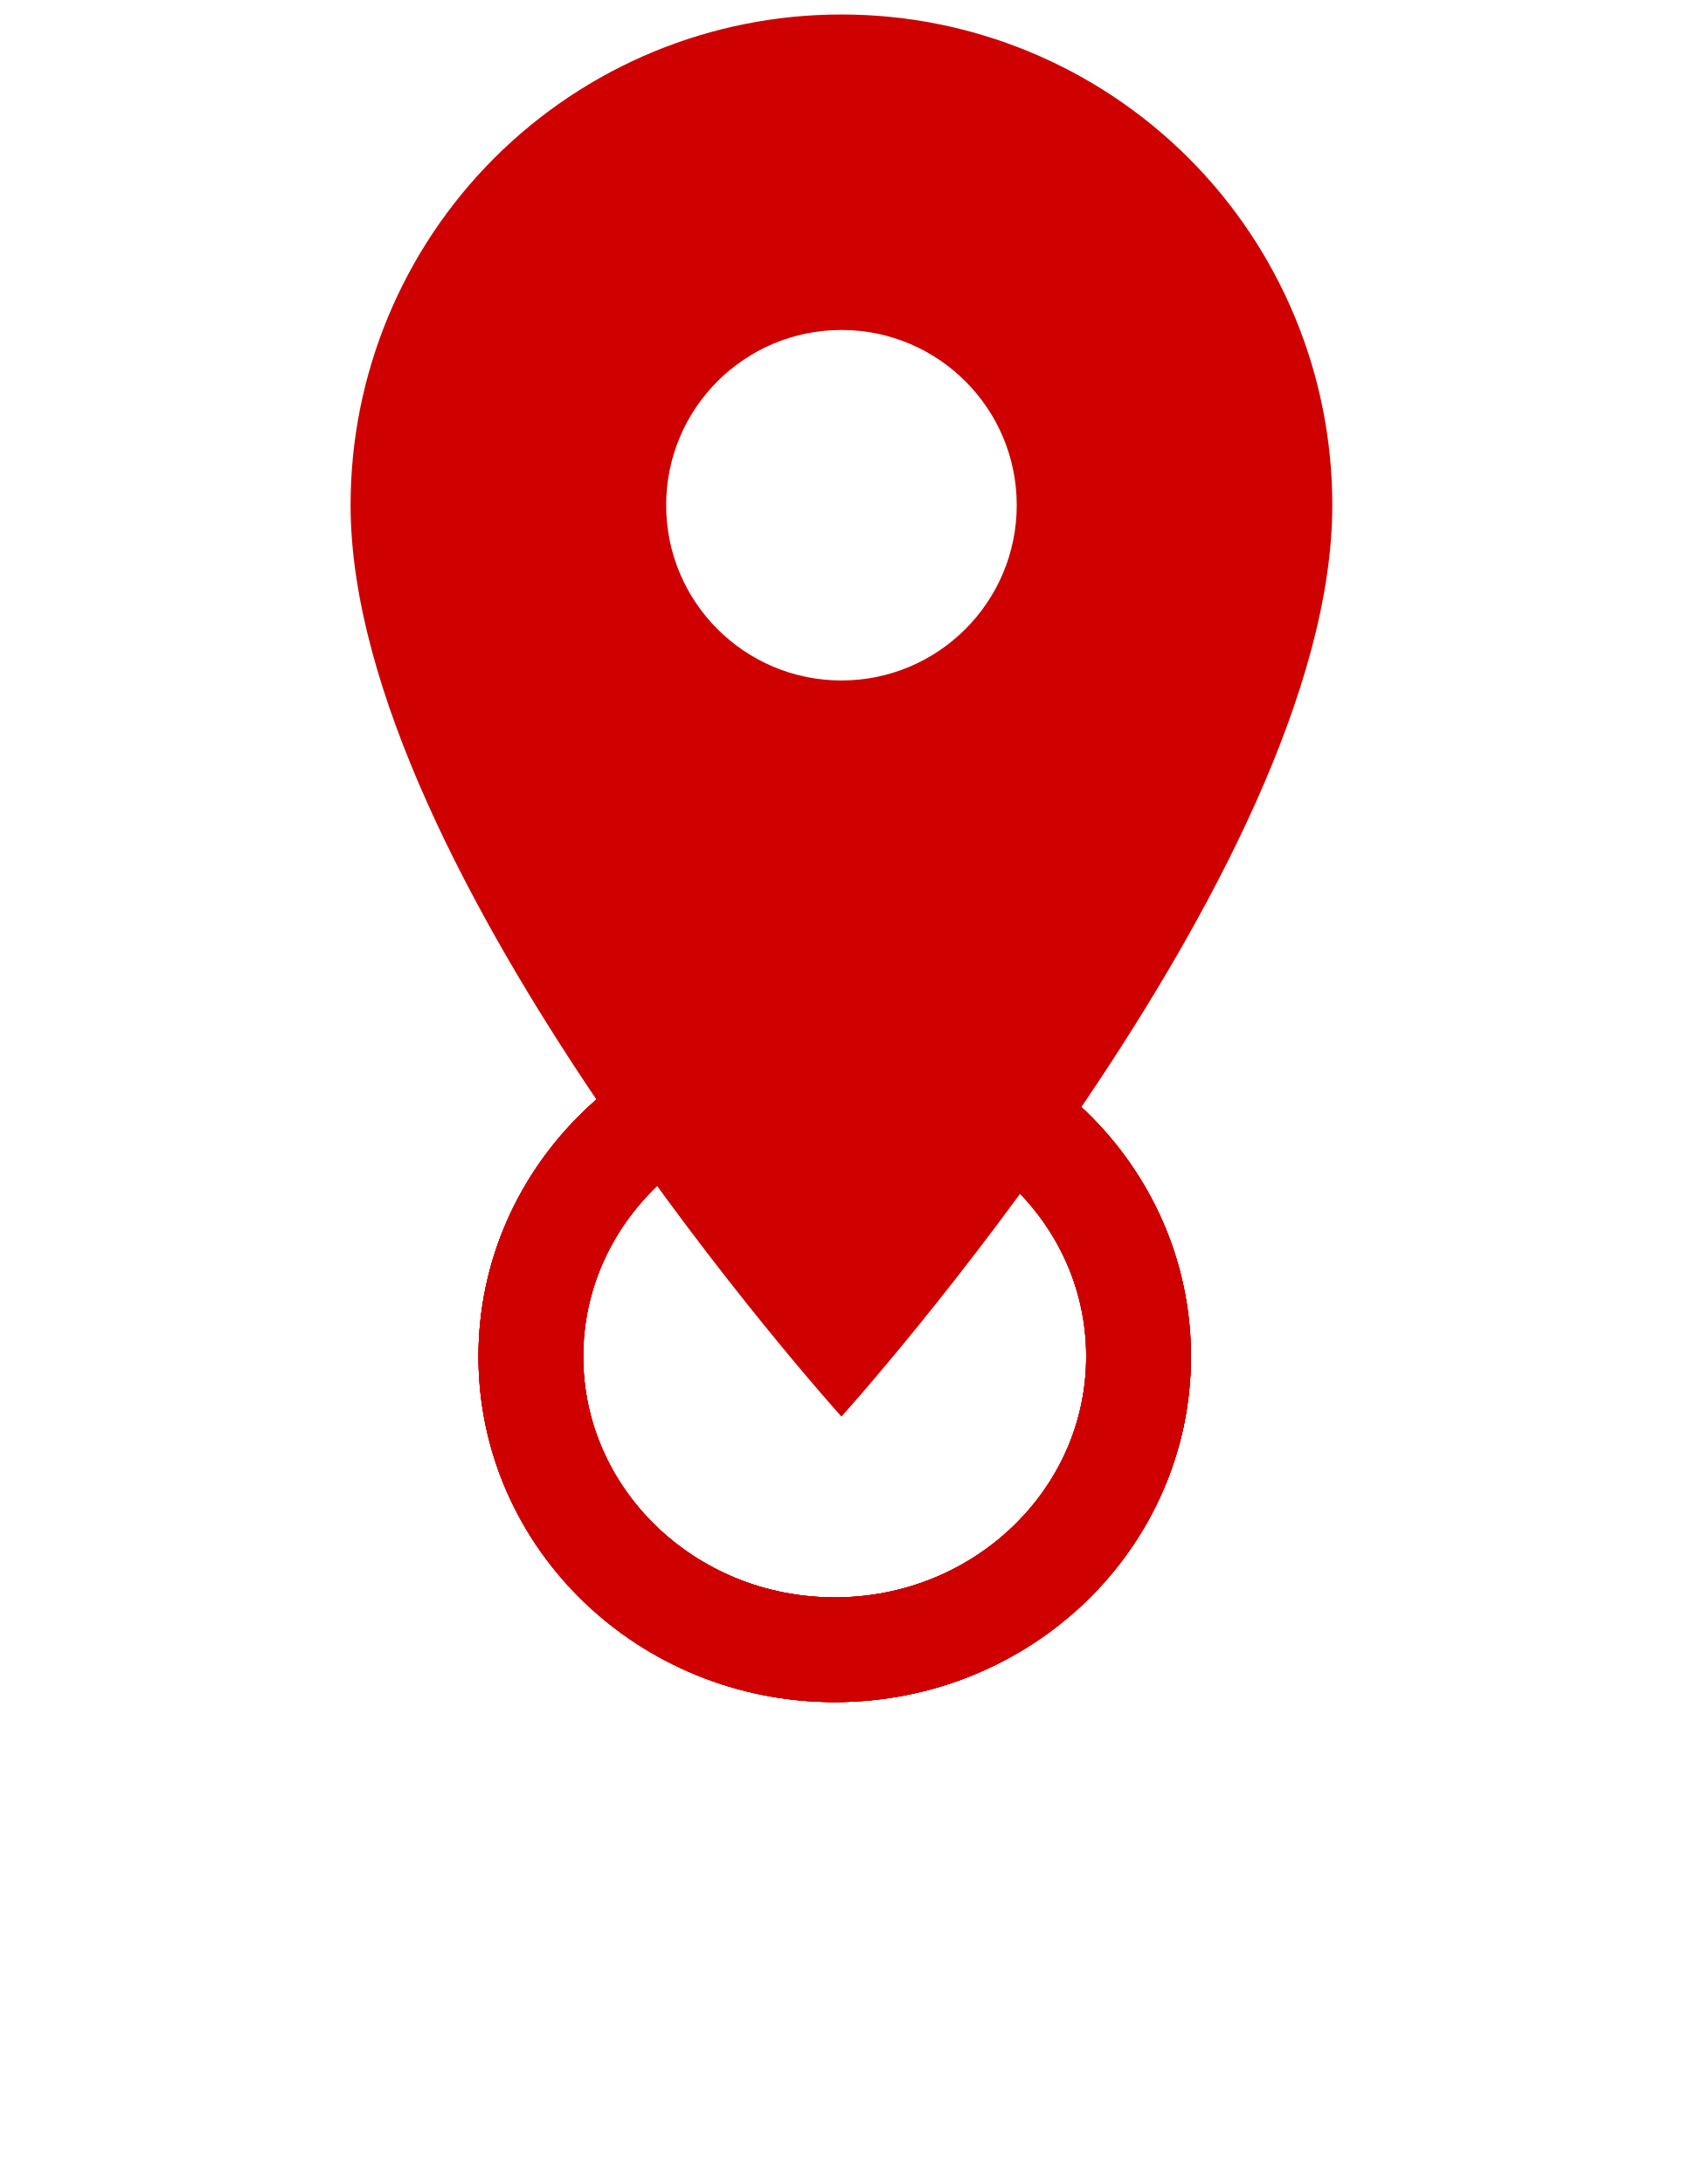
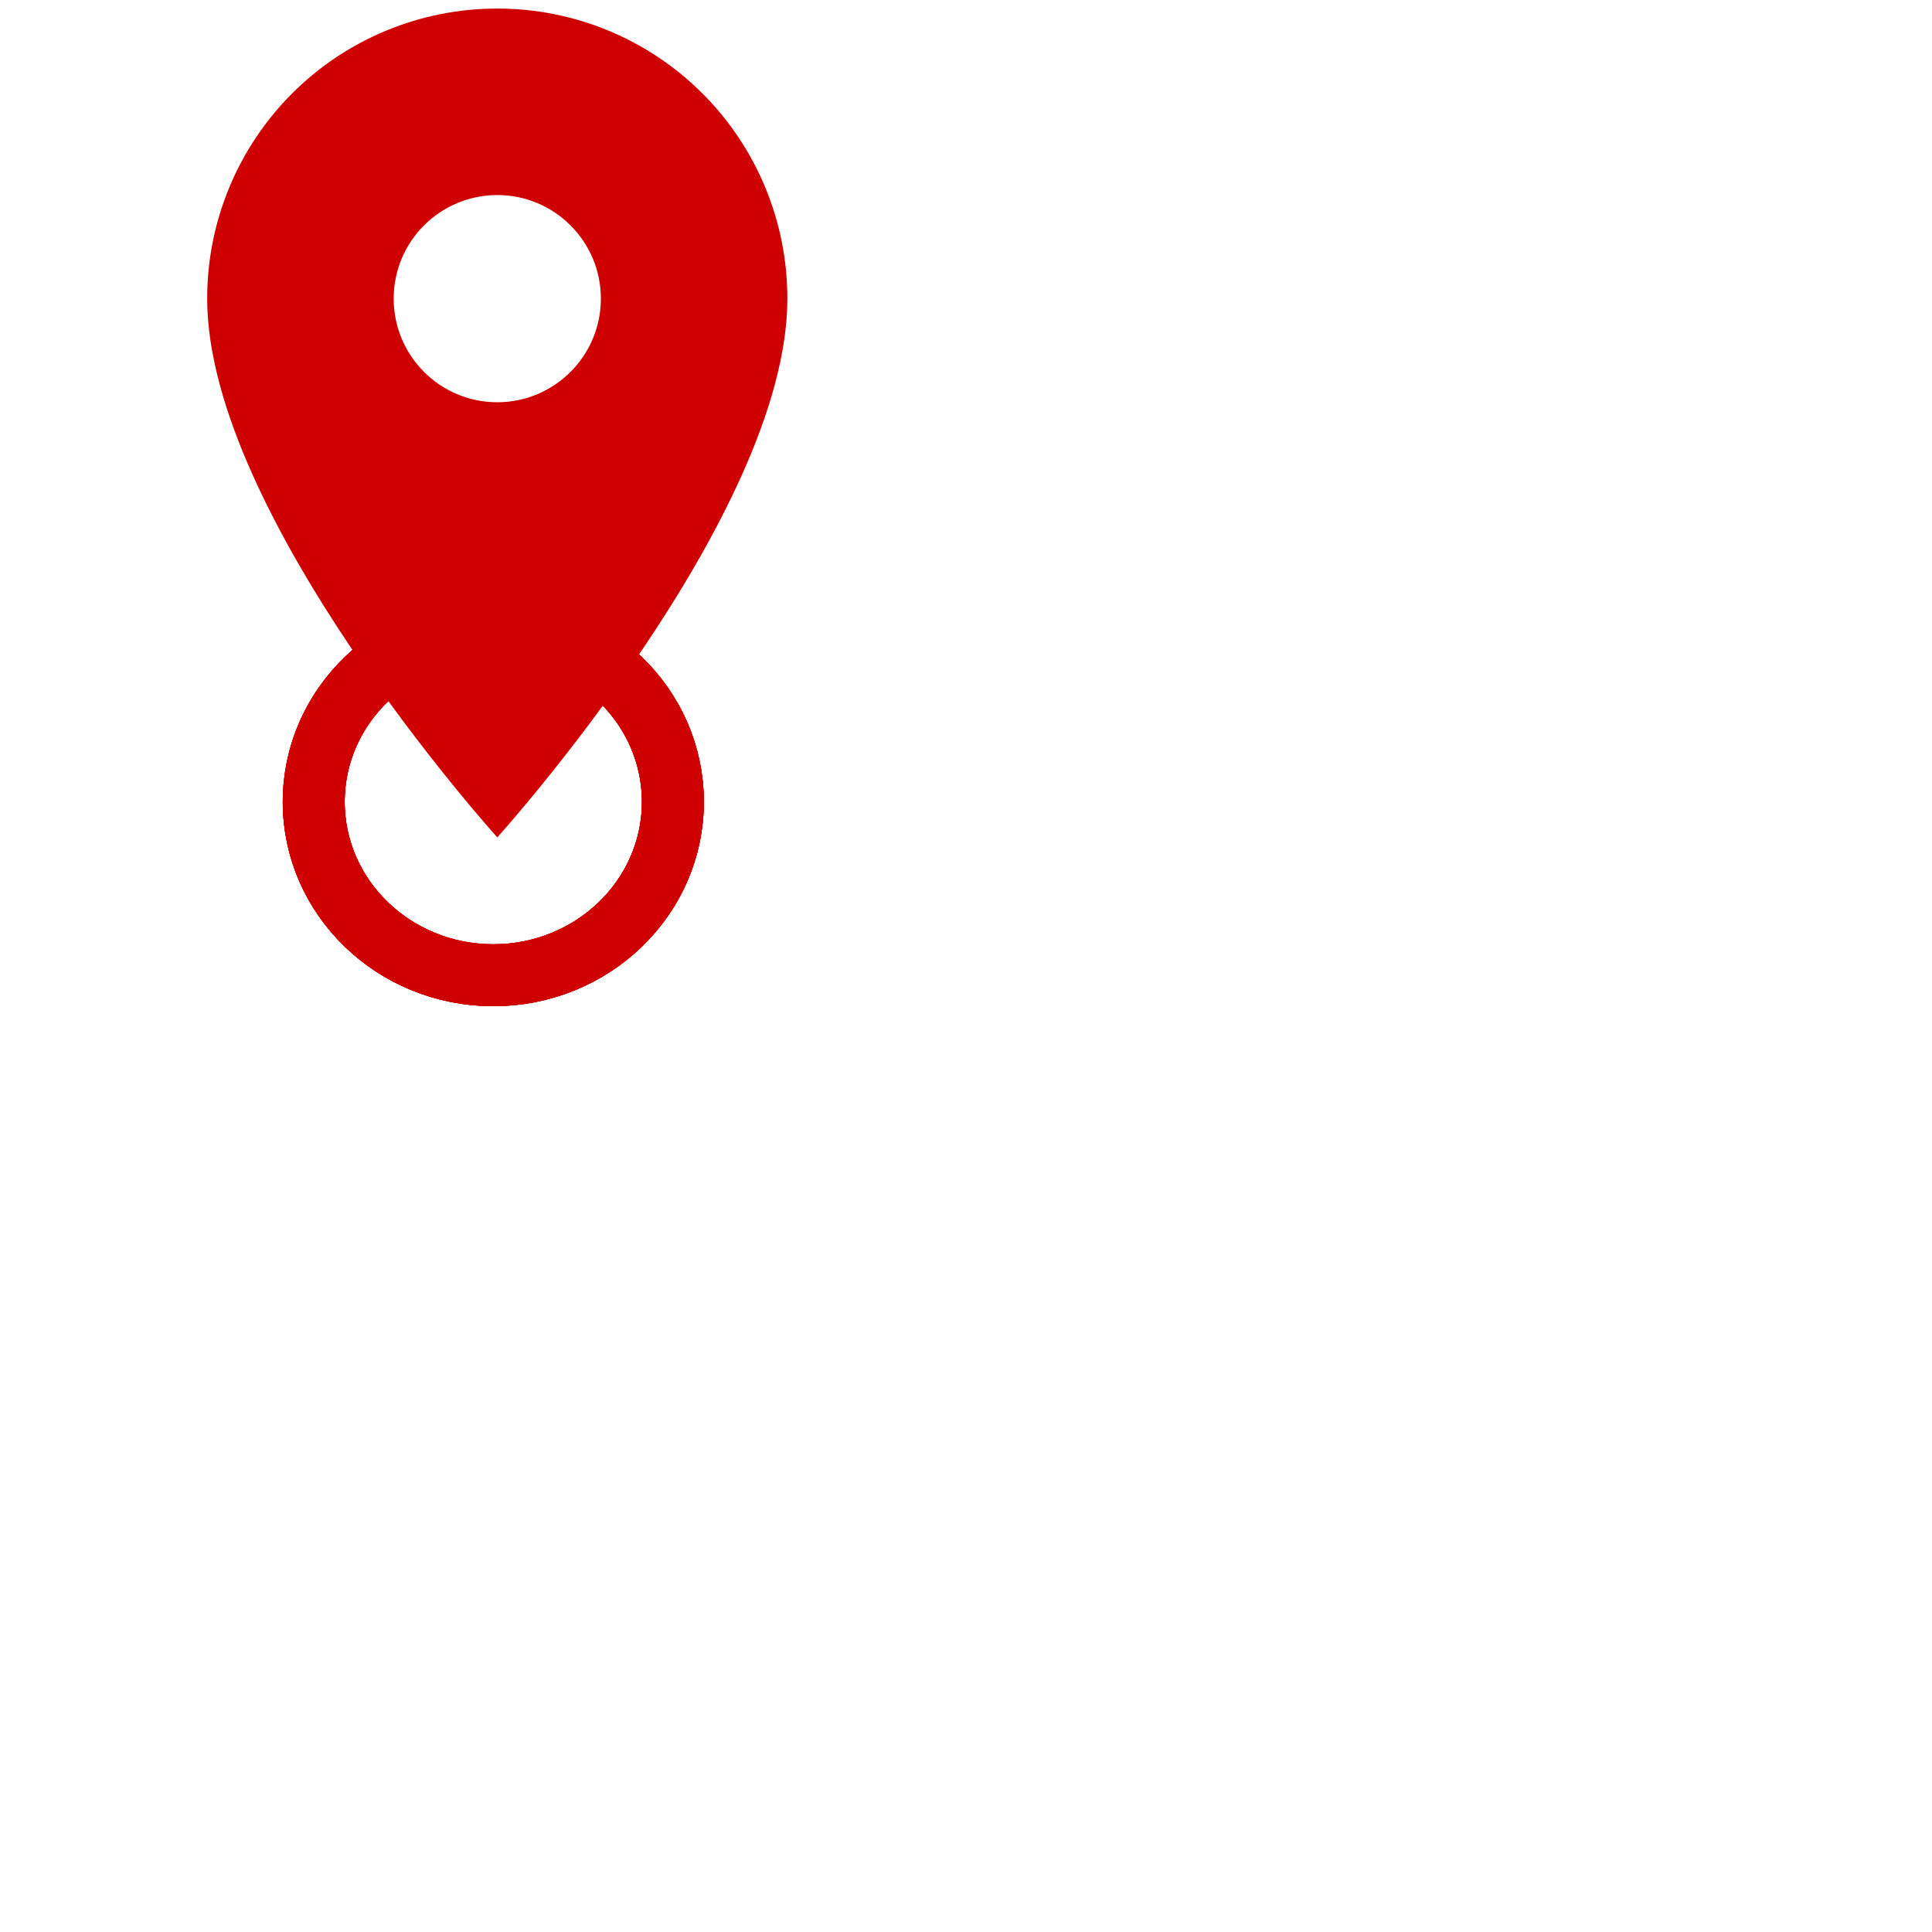
- <svg xmlns="http://www.w3.org/2000/svg" id="ew4xrl0yg6jp1" viewBox="0 0 80.306 104.246" shape-rendering="geometricPrecision" text-rendering="geometricPrecision">
+ <svg xmlns="http://www.w3.org/2000/svg" id="ew4xrl0yg6jp1" viewBox="0 0 156 156" shape-rendering="geometricPrecision" text-rendering="geometricPrecision">
  <style>#ew4xrl0yg6jp9_ts {animation: ew4xrl0yg6jp9_ts__ts 3000ms linear infinite normal forwards}@keyframes ew4xrl0yg6jp9_ts__ts { 0% {transform: translate(17px,4.5px) scale(1,1)} 46% {transform: translate(17px,4.5px) scale(2,2)} 100% {transform: translate(17px,4.5px) scale(2,2)} }#ew4xrl0yg6jp9 {animation: ew4xrl0yg6jp9_c_o 3000ms linear infinite normal forwards}@keyframes ew4xrl0yg6jp9_c_o { 0% {opacity: 1} 46.667% {opacity: 0} 100% {opacity: 0} }#ew4xrl0yg6jp12_ts {animation: ew4xrl0yg6jp12_ts__ts 3000ms linear infinite normal forwards}@keyframes ew4xrl0yg6jp12_ts__ts { 0% {transform: translate(17px,4.5px) scale(1,1)} 26.667% {transform: translate(17px,4.5px) scale(1,1)} 73.333% {transform: translate(17px,4.5px) scale(2,2)} 100% {transform: translate(17px,4.5px) scale(2,2)} }#ew4xrl0yg6jp12 {animation: ew4xrl0yg6jp12_c_o 3000ms linear infinite normal forwards}@keyframes ew4xrl0yg6jp12_c_o { 0% {opacity: 1} 26.667% {opacity: 1} 73.333% {opacity: 0} 100% {opacity: 0} }#ew4xrl0yg6jp15_ts {animation: ew4xrl0yg6jp15_ts__ts 3000ms linear infinite normal forwards}@keyframes ew4xrl0yg6jp15_ts__ts { 0% {transform: translate(17px,4.5px) scale(1,1)} 26.667% {transform: translate(17px,4.5px) scale(1,1)} 53.333% {transform: translate(17px,4.5px) scale(1,1)} 100% {transform: translate(17px,4.5px) scale(2,2)} }#ew4xrl0yg6jp15 {animation: ew4xrl0yg6jp15_c_o 3000ms linear infinite normal forwards}@keyframes ew4xrl0yg6jp15_c_o { 0% {opacity: 1} 53.333% {opacity: 1} 100% {opacity: 0} }</style>
  <g id="ew4xrl0yg6jp2" transform="matrix(1 0 0 1 453.832 -283.754)">
    <g id="ew4xrl0yg6jp3" transform="matrix(1 0 0 1 -453.832 283.754)">
      <g id="ew4xrl0yg6jp4">
        <path id="ew4xrl0yg6jp5" d="M0,0L80.306,0L80.306,80.306L0,80.306Z" transform="matrix(1 0 0 1 0 -6)" fill="none" stroke="none" stroke-width="1" />
        <path id="ew4xrl0yg6jp6" d="M28.423,2C22.209,1.995,16.249,4.462,11.855,8.855C7.462,13.249,4.995,19.209,5,25.423C5,42.99,28.423,68.923,28.423,68.923C28.423,68.923,51.846,42.991,51.846,25.423C51.851,19.209,49.384,13.249,44.991,8.855C40.597,4.462,34.637,1.995,28.423,2ZM28.423,33.788C23.803,33.788,20.058,30.043,20.058,25.423C20.058,20.803,23.803,17.058,28.423,17.058C33.043,17.058,36.788,20.803,36.788,25.423C36.786,30.042,33.042,33.786,28.423,33.788Z" transform="matrix(1 0 0 1 11.73 -1.308)" fill="rgb(207,0,0)" stroke="none" stroke-width="1" />
      </g>
    </g>
    <g id="ew4xrl0yg6jp7" transform="matrix(1 0 0 1 -431 344)">
      <ellipse id="ew4xrl0yg6jp8" rx="17" ry="16.5" transform="matrix(1 0 0 1 17 4.5)" fill="none" stroke="none" stroke-width="5" />
      <g id="ew4xrl0yg6jp9_ts" transform="translate(17,4.5) scale(1,1)">
        <ellipse id="ew4xrl0yg6jp9" rx="14.5" ry="14" transform="translate(0,0)" fill="none" stroke="rgb(207,0,0)" stroke-width="5" />
      </g>
    </g>
    <g id="ew4xrl0yg6jp10" transform="matrix(1 0 0 1 -431 344)">
      <ellipse id="ew4xrl0yg6jp11" rx="17" ry="16.5" transform="matrix(1 0 0 1 17 4.5)" fill="none" stroke="none" stroke-width="5" />
      <g id="ew4xrl0yg6jp12_ts" transform="translate(17,4.5) scale(1,1)">
        <ellipse id="ew4xrl0yg6jp12" rx="14.5" ry="14" transform="translate(0,0)" fill="none" stroke="rgb(207,0,0)" stroke-width="5" />
      </g>
    </g>
    <g id="ew4xrl0yg6jp13" transform="matrix(1 0 0 1 -431 344)">
      <ellipse id="ew4xrl0yg6jp14" rx="17" ry="16.5" transform="matrix(1 0 0 1 17 4.5)" fill="none" stroke="none" stroke-width="5" />
      <g id="ew4xrl0yg6jp15_ts" transform="translate(17,4.5) scale(1,1)">
        <ellipse id="ew4xrl0yg6jp15" rx="14.5" ry="14" transform="translate(0,0)" fill="none" stroke="rgb(207,0,0)" stroke-width="5" />
      </g>
    </g>
    <g id="ew4xrl0yg6jp16" transform="matrix(1 0 0 1 -431 344)">
      <ellipse id="ew4xrl0yg6jp17" rx="17" ry="16.5" transform="matrix(1 0 0 1 17 4.5)" fill="none" stroke="none" stroke-width="5" />
      <ellipse id="ew4xrl0yg6jp18" rx="14.5" ry="14" transform="matrix(1 0 0 1 17 4.5)" fill="none" stroke="rgb(207,0,0)" stroke-width="5" />
    </g>
  </g>
</svg>
